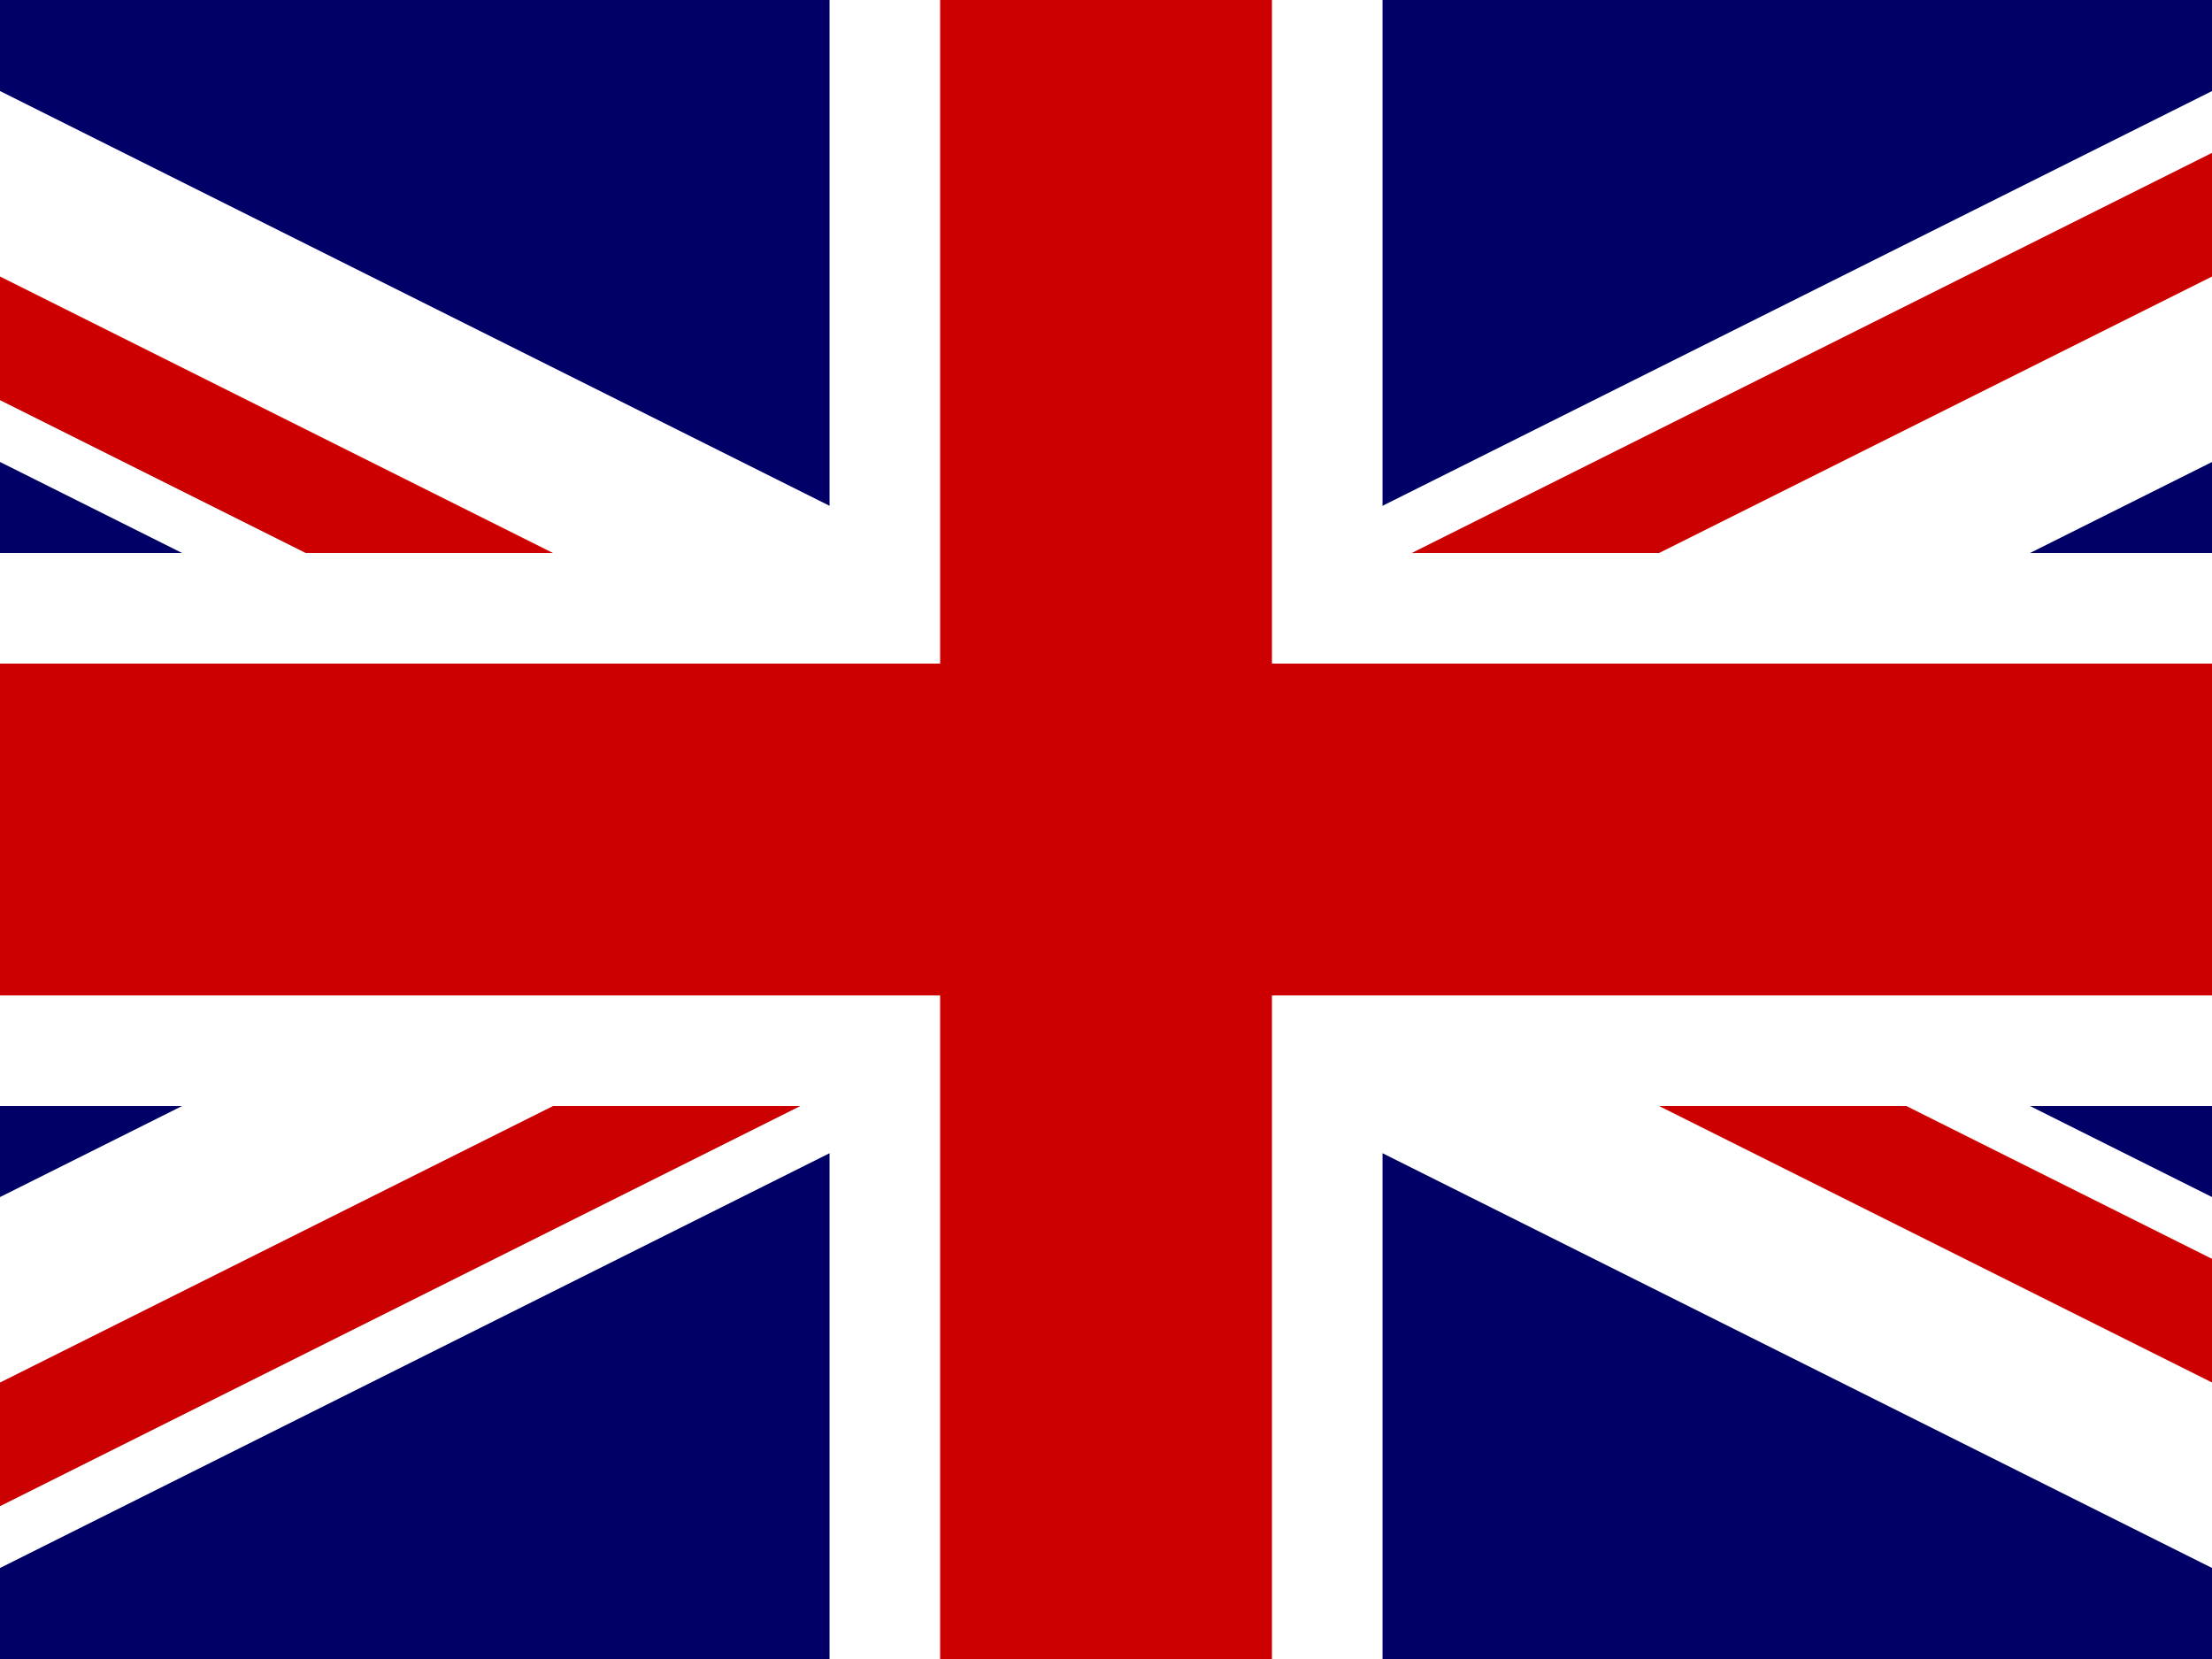
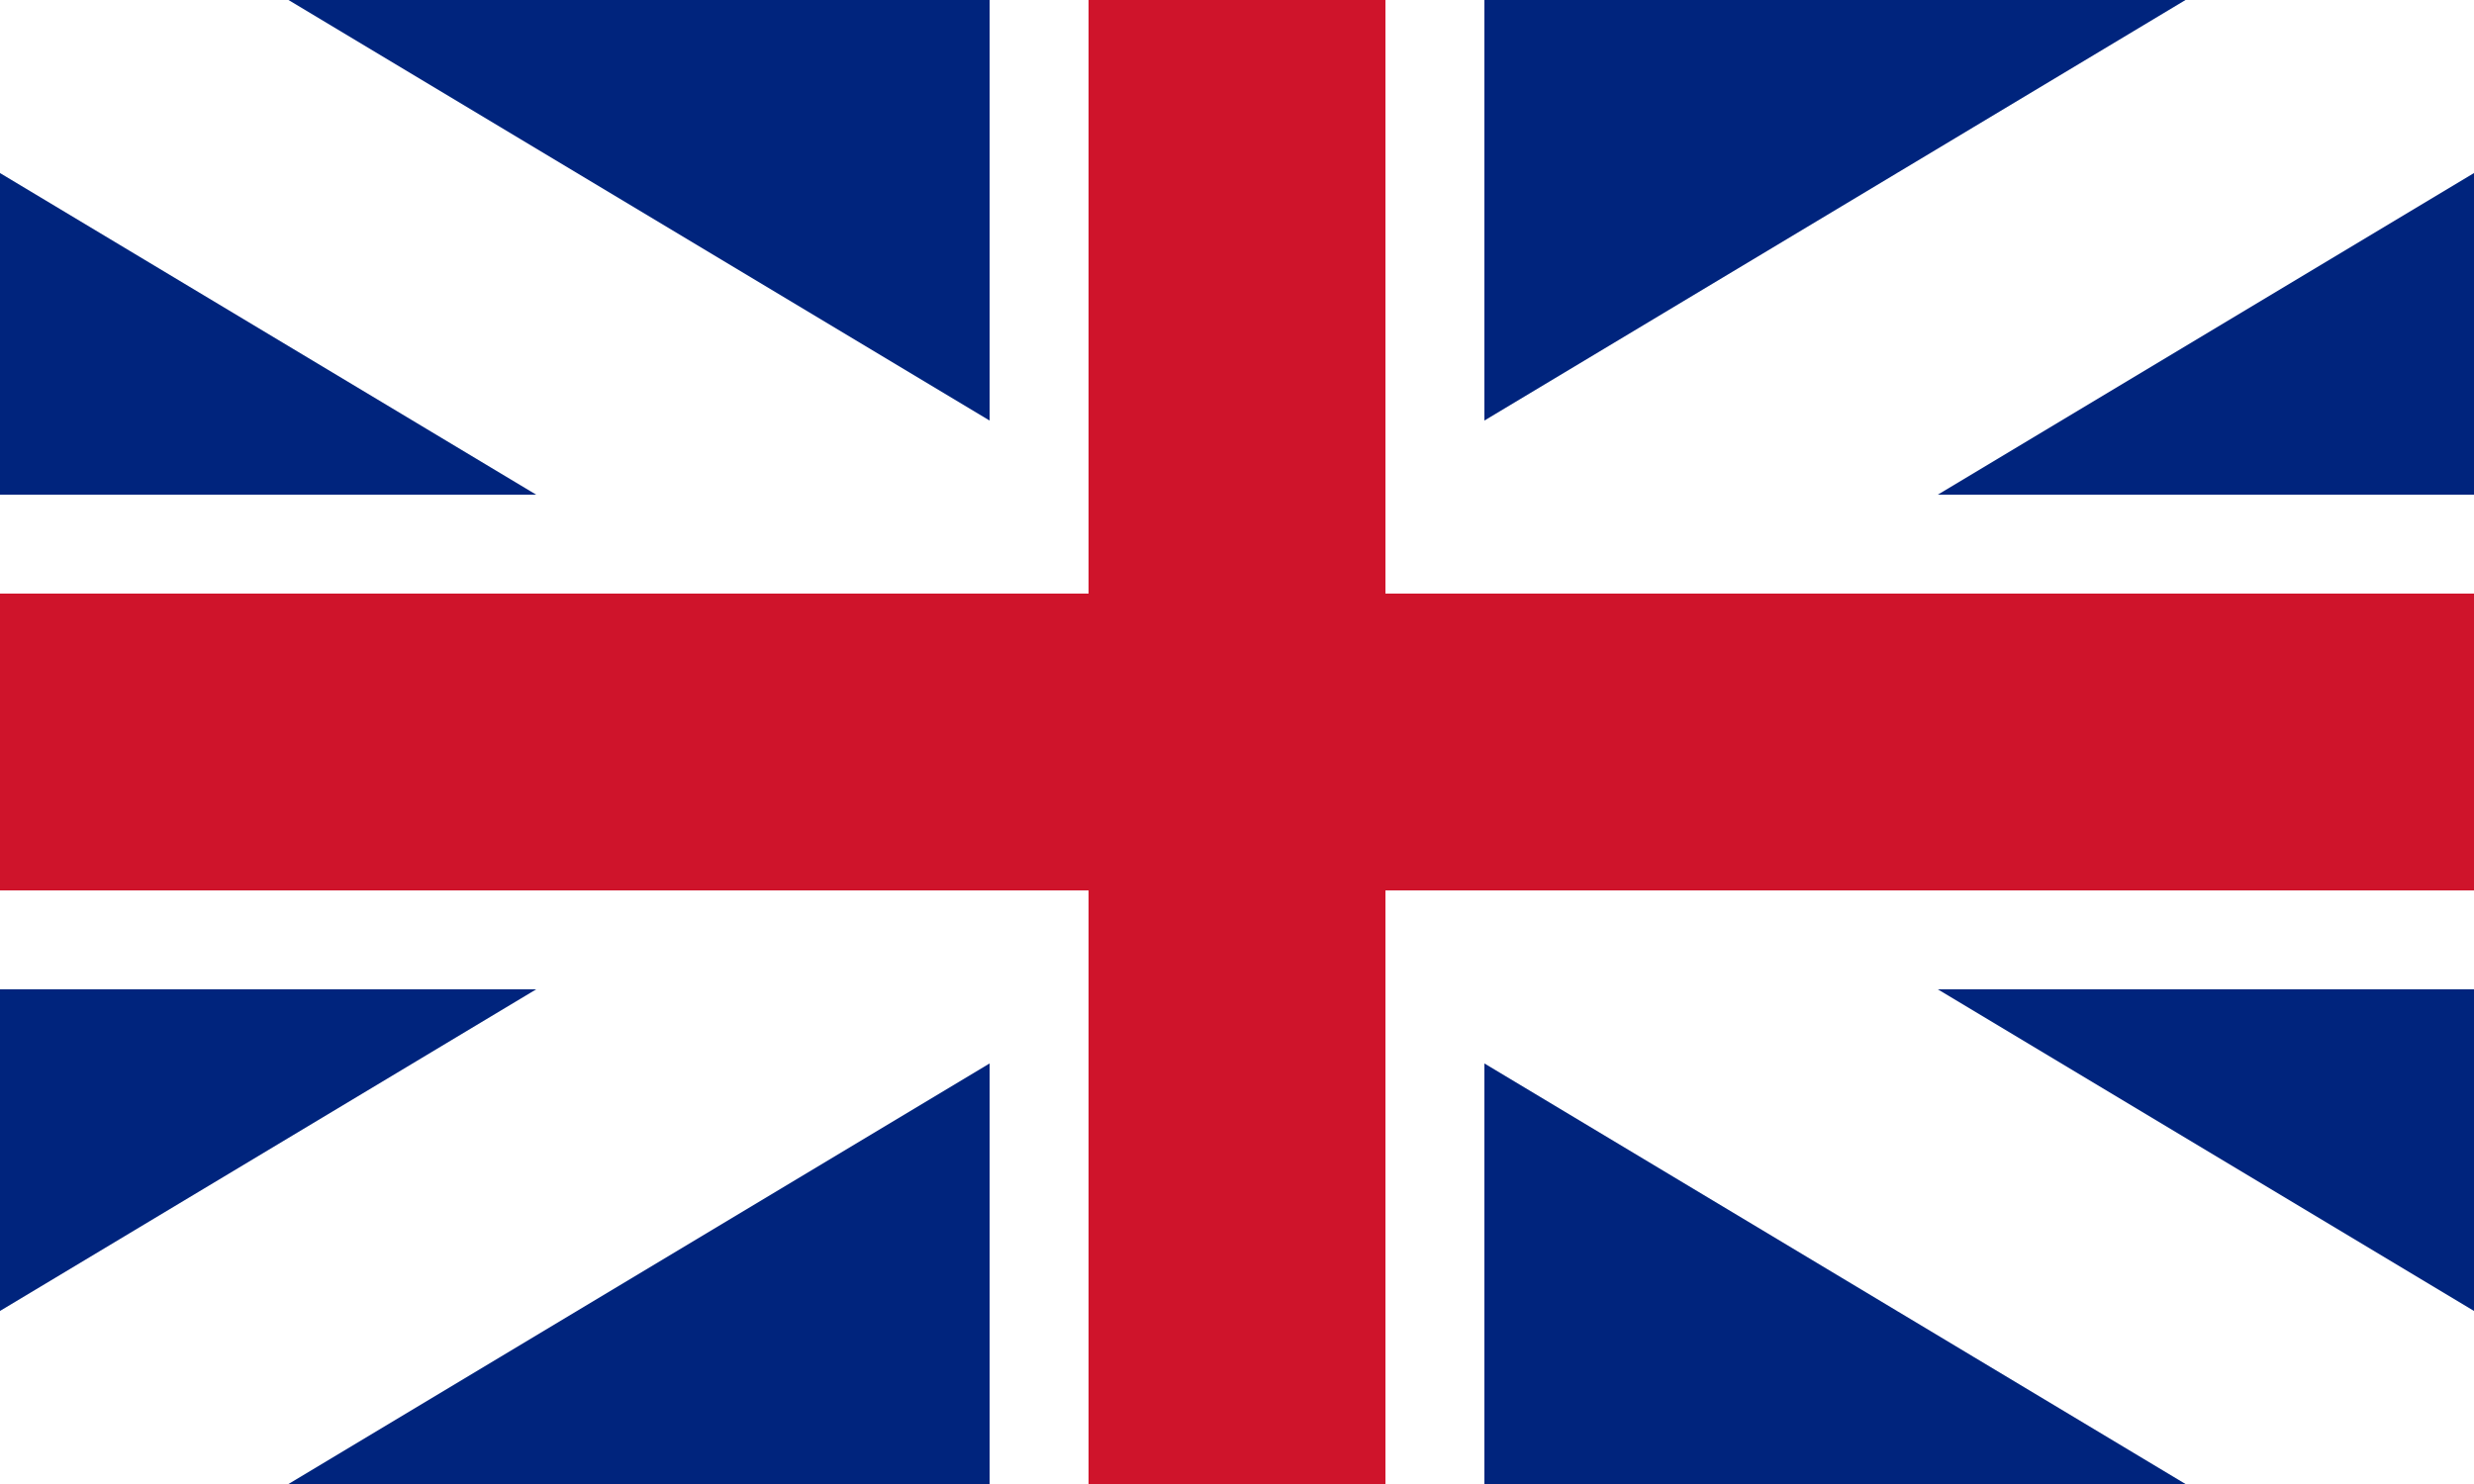
- <svg xmlns="http://www.w3.org/2000/svg" id="svg1" height="480" width="640" version="1.1">
-   <defs id="defs3">
-     <clipPath id="clipPath8673" clipPathUnits="userSpaceOnUse">
-       <rect id="rect8675" fill-opacity="0.67" height="512" width="682.67" y="-0" x="-85.333" />
-     </clipPath>
-   </defs>
-   <g id="flag" clip-path="url(#clipPath8673)" transform="matrix(.9375 0 0 .9375 80 .0000026825)">
-     <g id="g578" stroke-width="1pt" transform="matrix(17.067 0 0 17.067 -256 -0.0000024)">
-       <rect id="rect124" height="30" width="60" y="0" x="0" fill="#006" />
-       <g id="g584">
-         <path id="path146" d="m0 0v3.354l53.292 26.646h6.708v-3.354l-53.292-26.646h-6.708zm60 0v3.354l-53.292 26.646h-6.708v-3.354l53.292-26.646h6.708z" fill="#fff" />
-         <path id="path136" d="m25 0v30h10v-30h-10zm-25 10v10h60v-10h-60z" fill="#fff" />
-         <path id="path141" d="m0 12v6h60v-6h-60zm27-12v30h6v-30h-6z" fill="#c00" />
-         <path id="path150" d="m0 30 20-10h4.472l-20 10h-4.472zm0-30 20 10h-4.472l-15.528-7.764v-2.236zm35.528 10 20-10h4.472l-20 10h-4.472zm24.472 20-20-10h4.472l15.528 7.764v2.236z" fill="#c00" />
-       </g>
-     </g>
-   </g>
+ <svg xmlns="http://www.w3.org/2000/svg" width="1000" height="600" viewBox="0,0 25,15">
+   <rect width="25" height="15" fill="#00247d" />
+   <path d="M 0,0 L 25,15 M 25,0 L 0,15" stroke="#fff" stroke-width="3" />
+   <path d="M 12.5,0 V 15 M 0,7.5 H 25" stroke="#fff" stroke-width="5" />
+   <path d="M 12.5,0 V 15 M 0,7.5 H 25" stroke="#cf142b" stroke-width="3" />
</svg>
